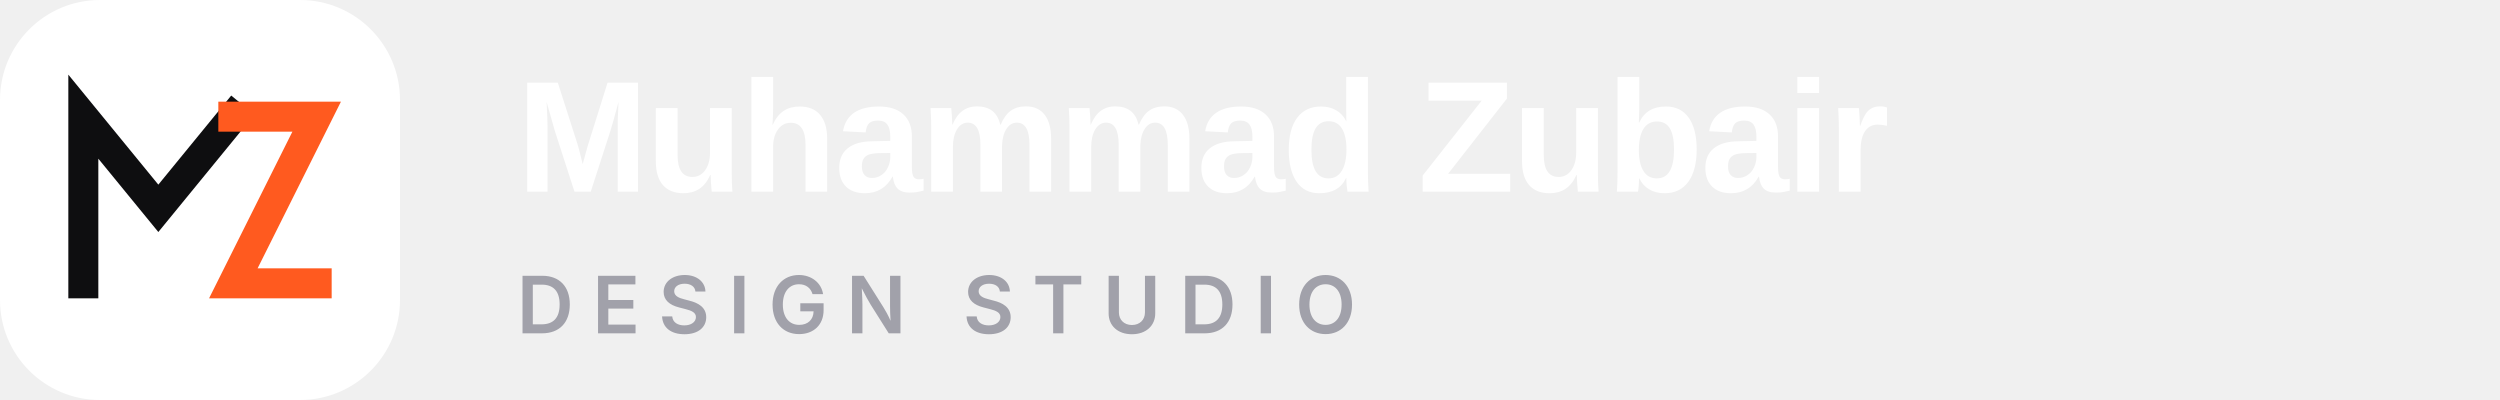
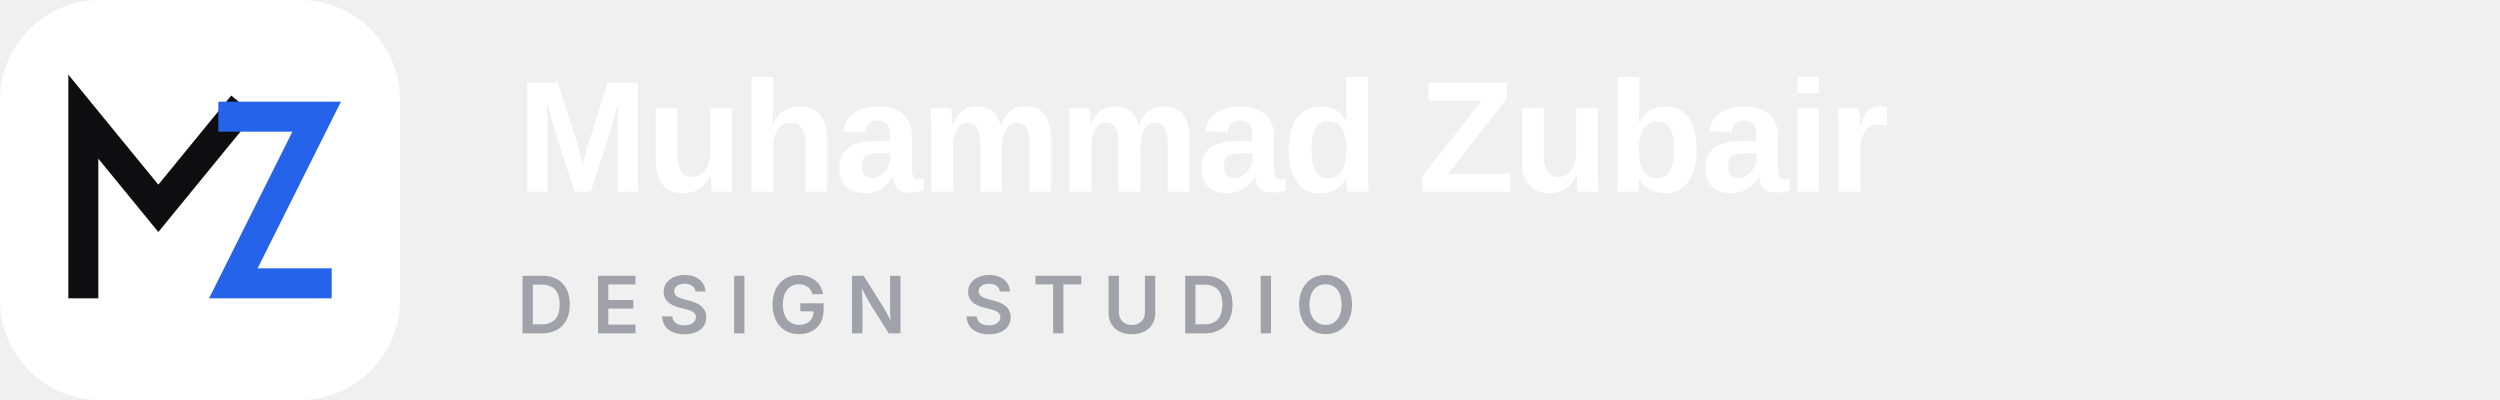
<svg xmlns="http://www.w3.org/2000/svg" viewBox="0 0 300 48" role="img" aria-label="Muhammad Zubair">
  <rect width="48" height="48" rx="12" fill="#FFFFFF" />
  <path d="M10 34V14l9 11 9-11" fill="none" stroke="#0E0E10" stroke-width="3.6" stroke-linecap="square" />
-   <path d="M28 14h10L28 34h10" fill="none" stroke="#FF5A1F" stroke-width="3.6" stroke-linecap="square" />
+   <path d="M28 14h10L28 34h10" fill="none" stroke="#2563EB" stroke-width="3.6" stroke-linecap="square" />
  <text x="62" y="23" font-family="Space Grotesk, Arial, sans-serif" font-size="19" font-weight="700" fill="#FFFFFF" letter-spacing="-0.3">Muhammad Zubair</text>
  <text x="62" y="40" font-family="Inter, Arial, sans-serif" font-size="9.5" font-weight="600" fill="#A1A1AA" letter-spacing="2.2">DESIGN STUDIO</text>
</svg>
